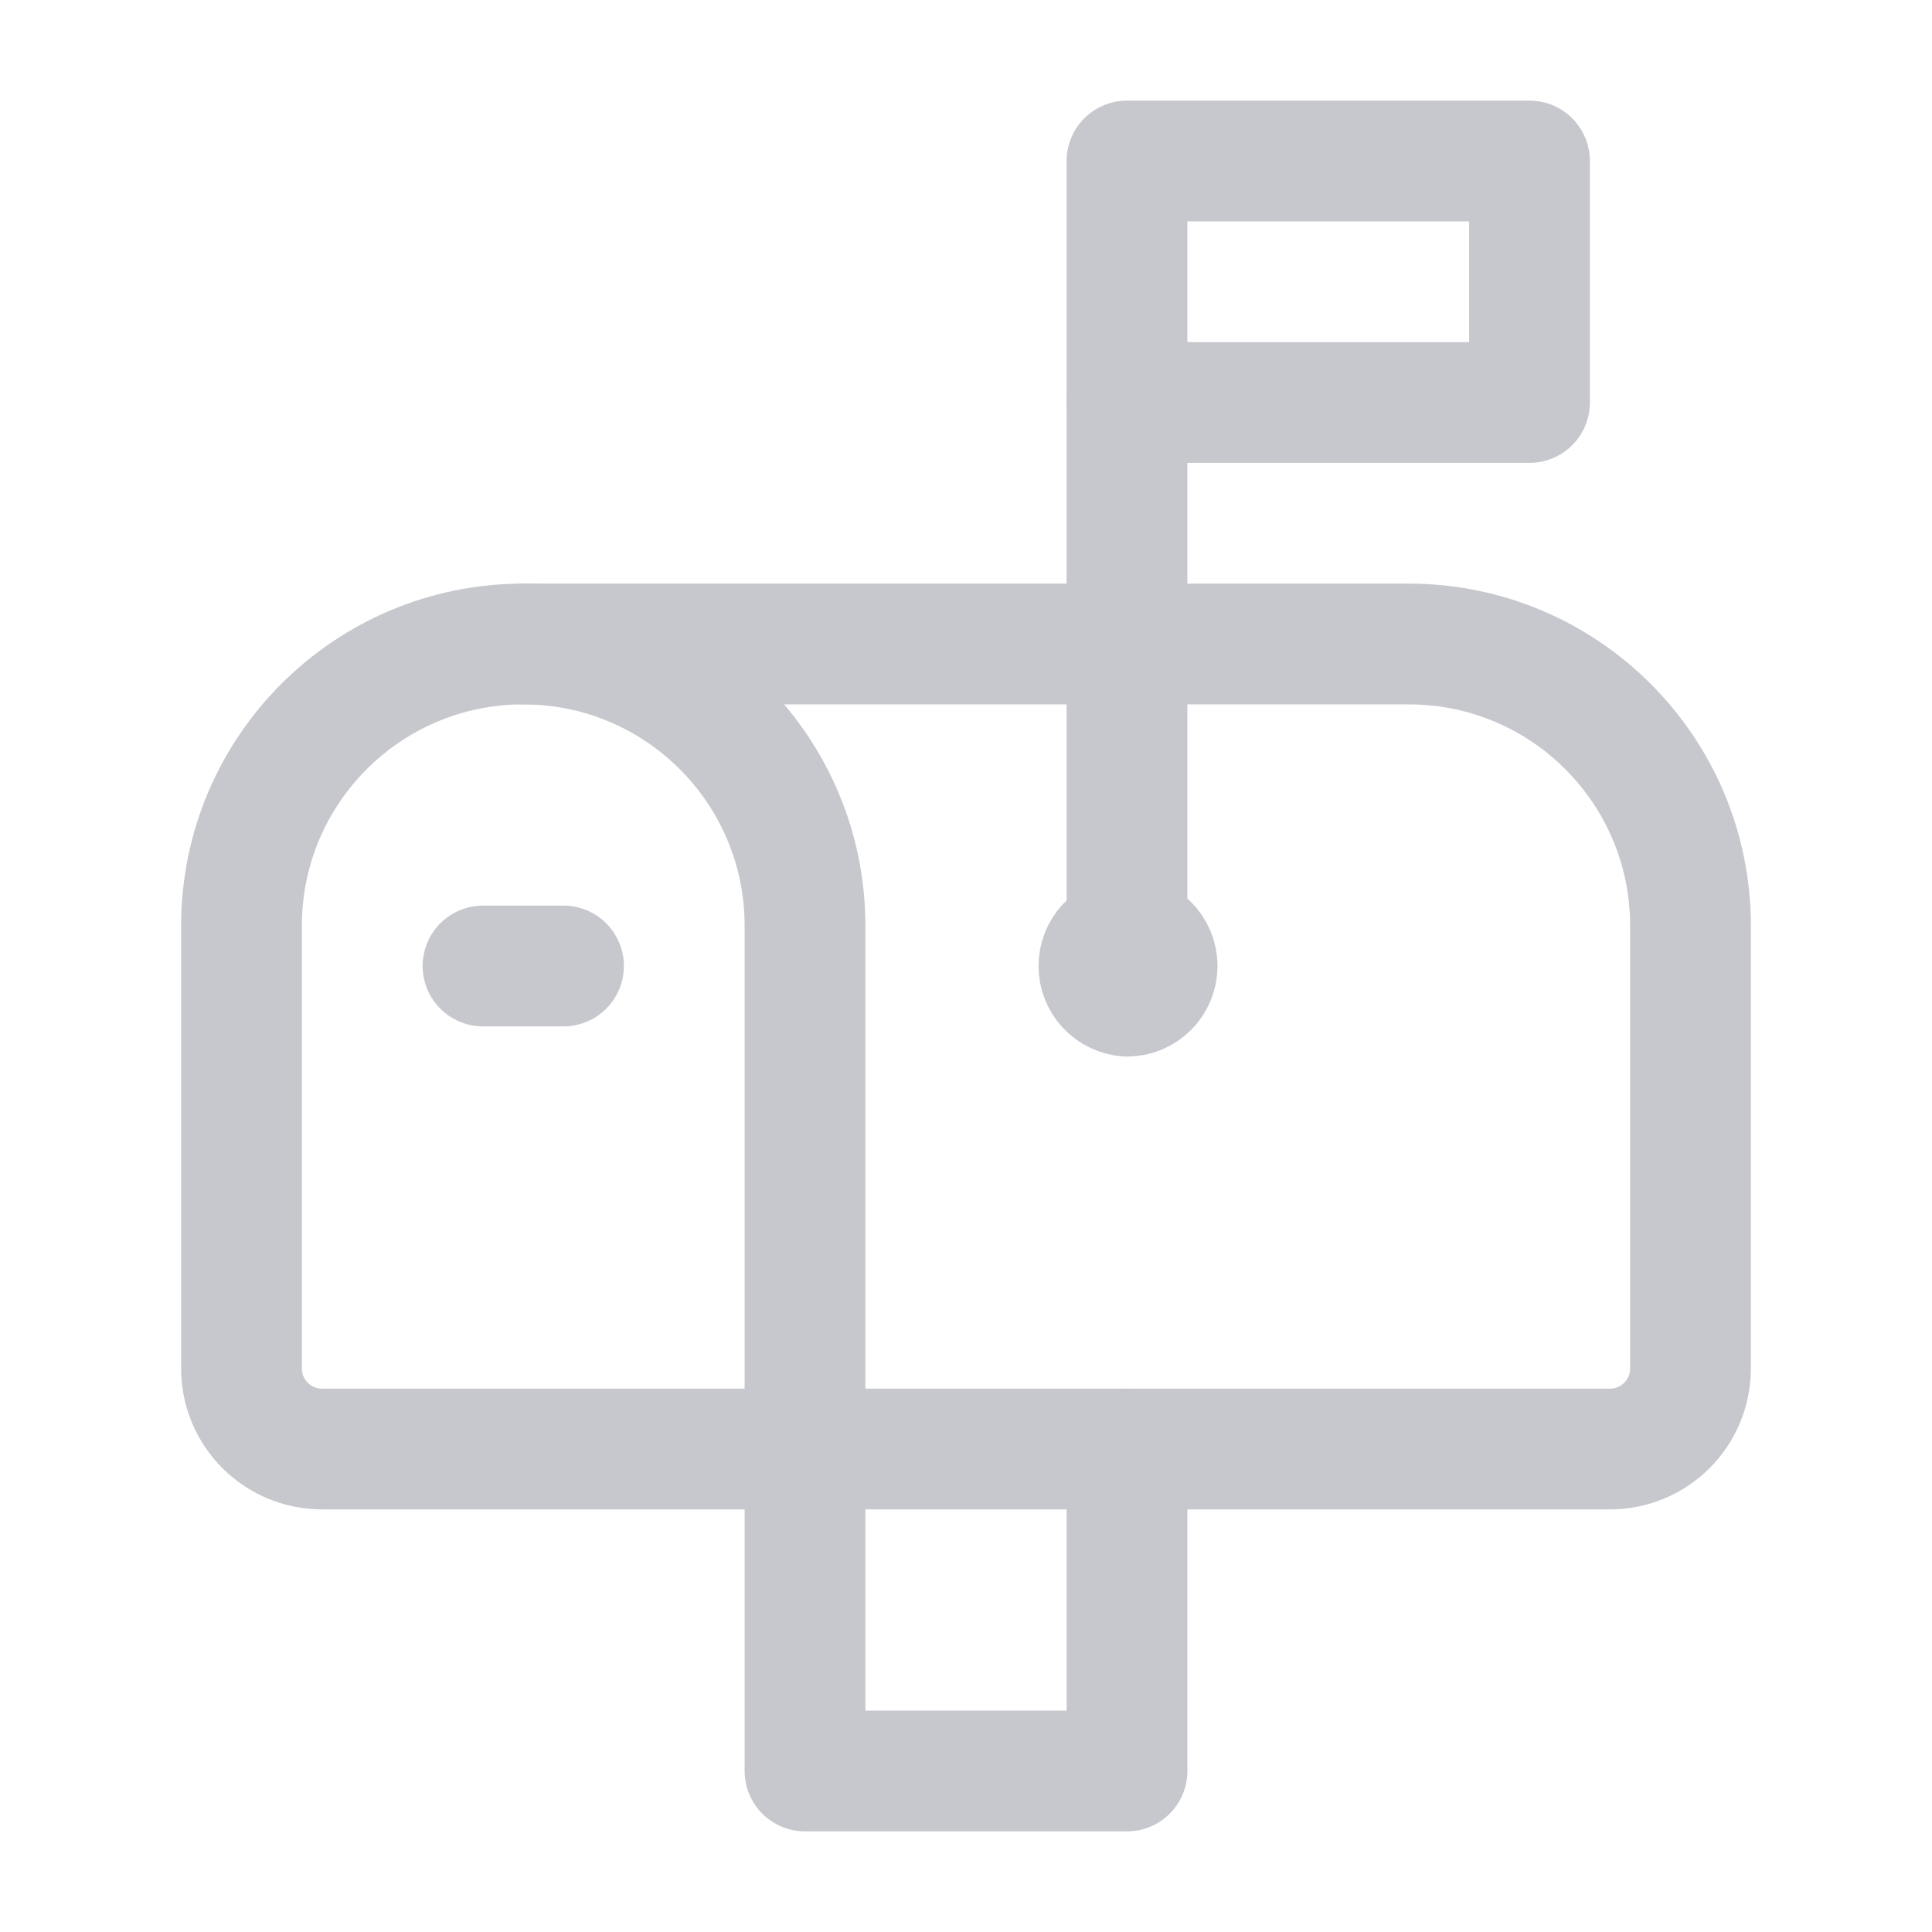
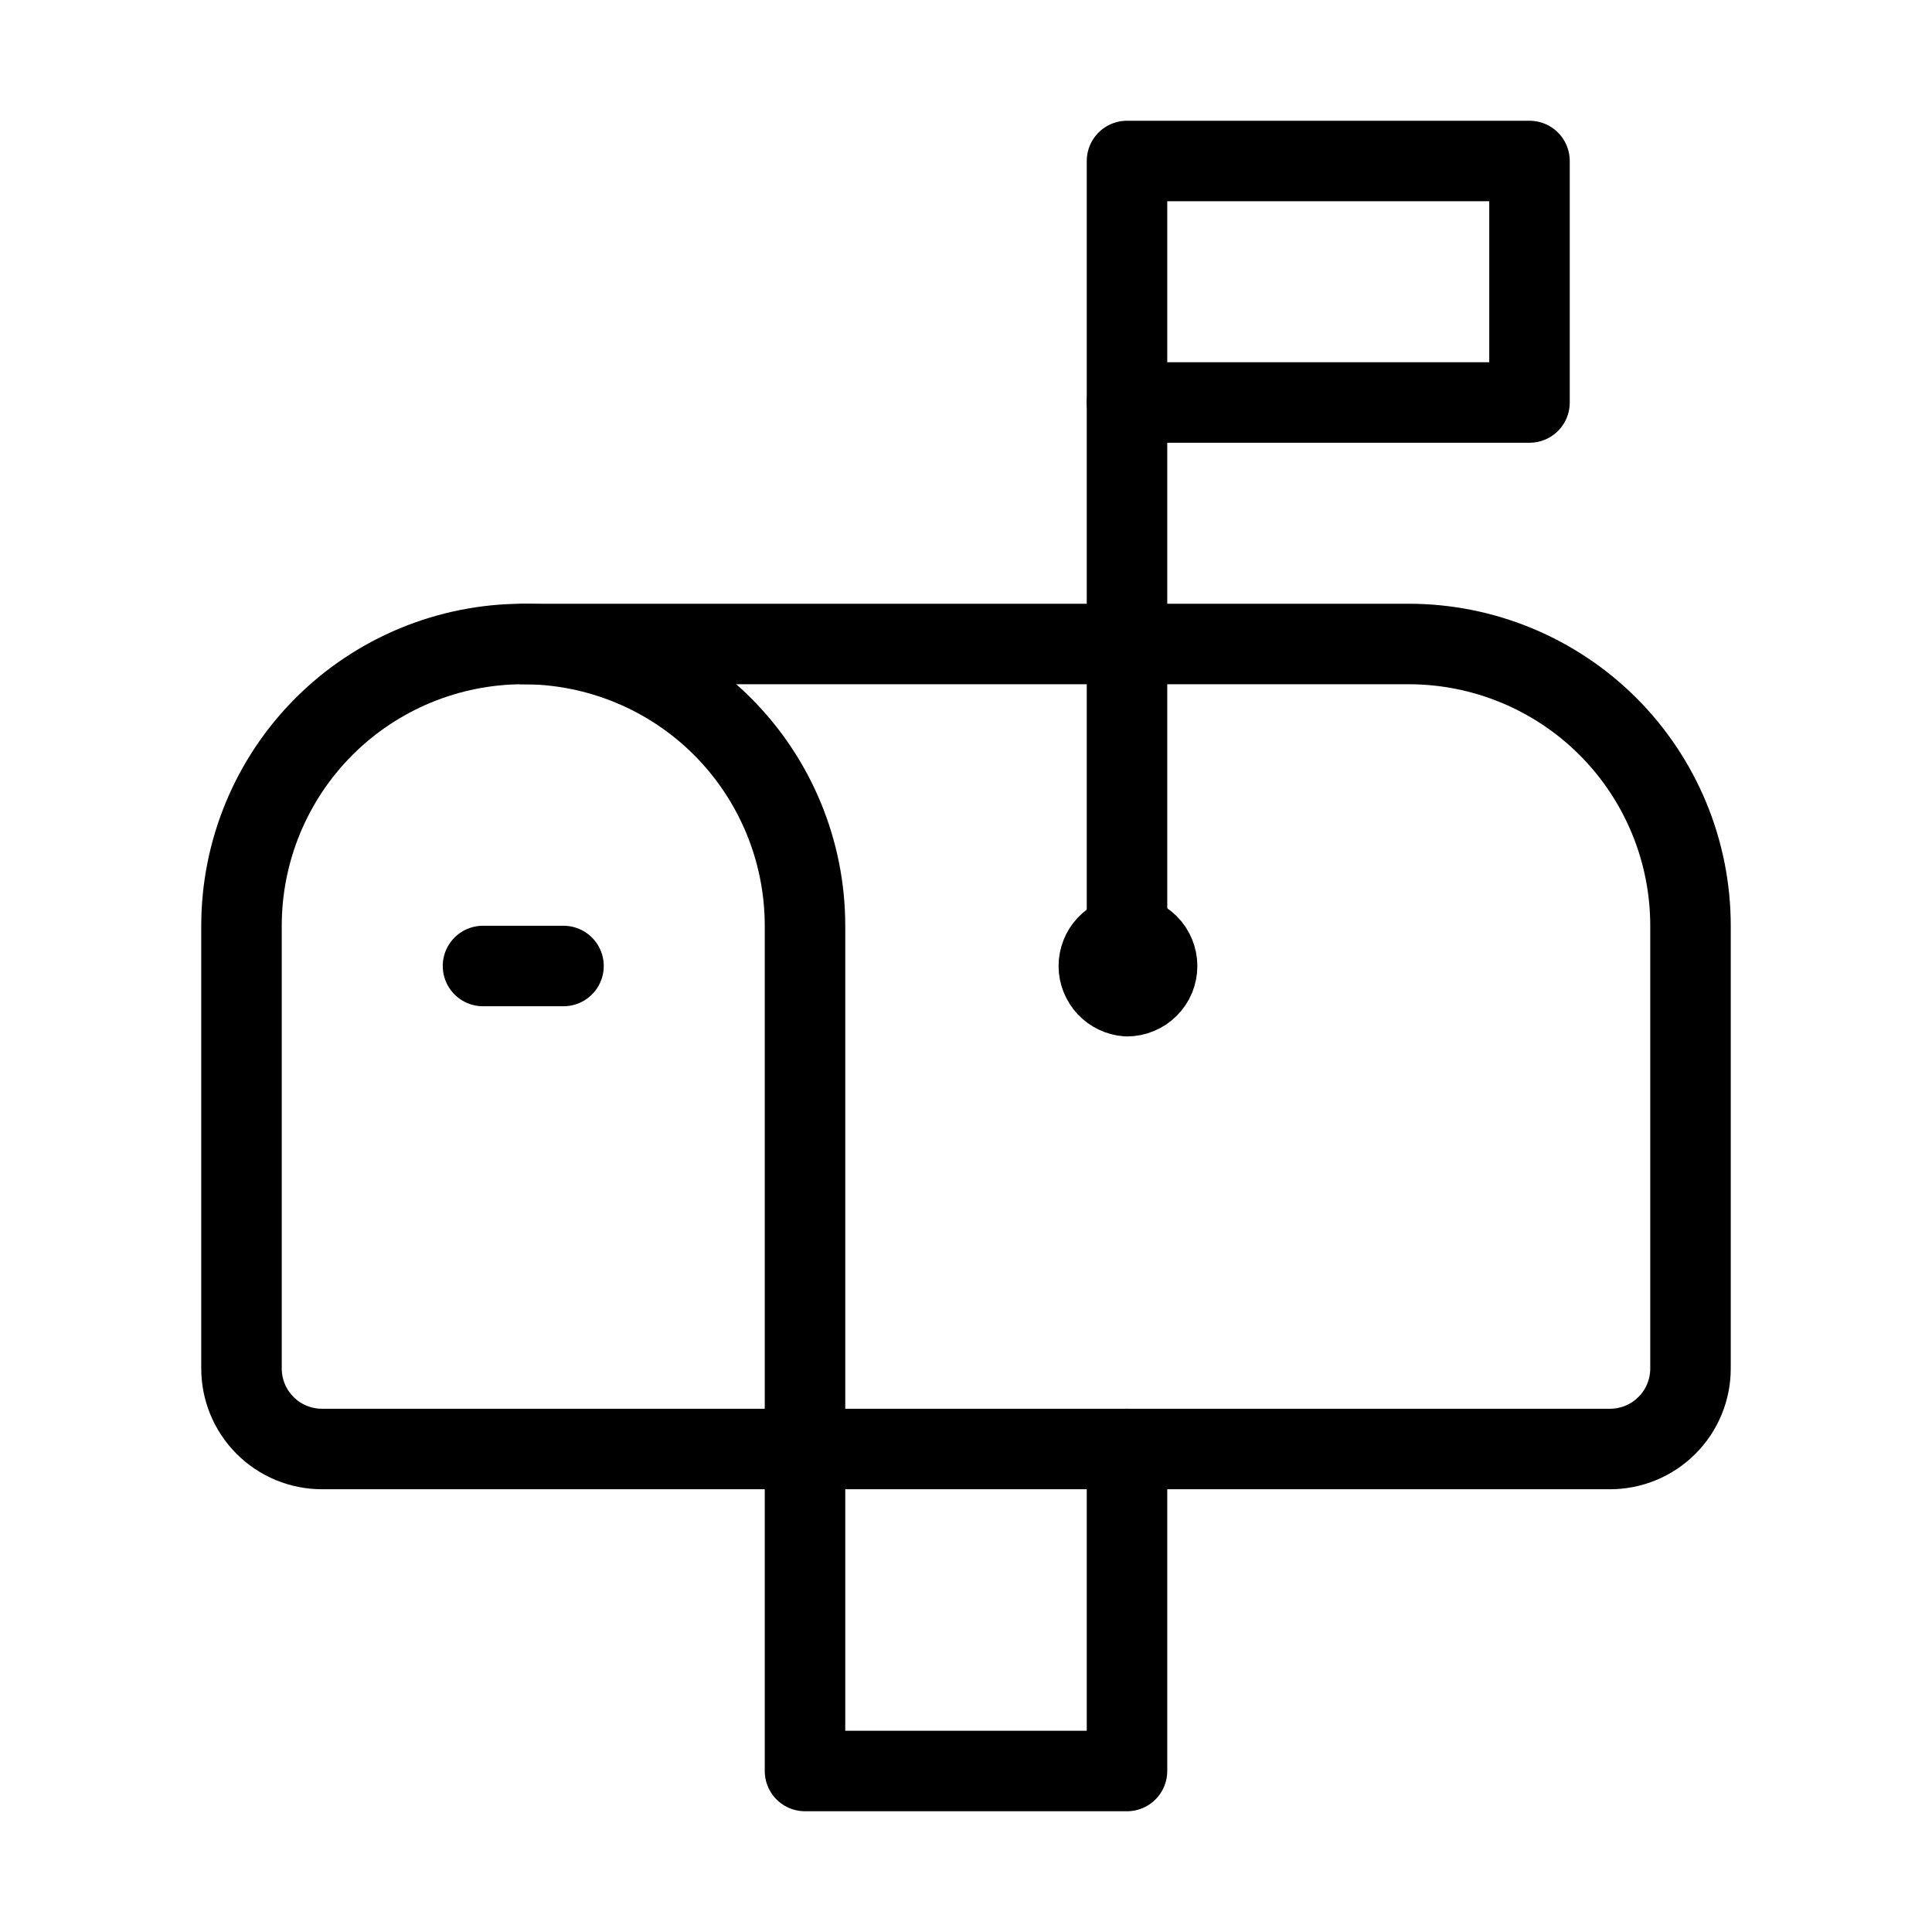
- <svg xmlns="http://www.w3.org/2000/svg" height="24" width="24" viewBox="0 0 24 24">
-   <g fill="#c6c8cd" class="nc-icon-wrapper">
-     <g fill="none">
-       <path d="M0 0h24v24H0z" />
-       <path stroke="#c6c8cd" stroke-linecap="round" stroke-linejoin="round" stroke-width="1.5" d="M10 18v4h4v-4" />
-       <path stroke="#c6c8cd" stroke-linecap="round" stroke-linejoin="round" stroke-width="1.5" d="M6 12h1" />
-       <path stroke="#c6c8cd" stroke-linecap="round" stroke-linejoin="round" stroke-width="1.5" d="M17.5 8h-11A3.5 3.5 0 0 0 3 11.5V17a1 1 0 0 0 1 1h16a1 1 0 0 0 1-1v-5.5A3.5 3.5 0 0 0 17.5 8z" />
-       <path stroke="#c6c8cd" stroke-linecap="round" stroke-linejoin="round" stroke-width="1.5" d="M14 5v7" />
-       <path stroke="#c6c8cd" stroke-linecap="round" stroke-linejoin="round" stroke-width="1.5" d="M14 2h5v3h-5z" />
-       <path stroke="#c6c8cd" stroke-linecap="round" stroke-linejoin="round" stroke-width="1.5" d="M13.999 11.625a.376.376 0 0 0 .001.75.375.375 0 1 0-.001-.75" />
-       <path stroke="#c6c8cd" stroke-linecap="round" stroke-linejoin="round" stroke-width="1.5" d="M6.5 8a3.5 3.5 0 0 1 3.5 3.5V18" />
-     </g>
-   </g>
+ <svg xmlns="http://www.w3.org/2000/svg" width="24" height="24" viewBox="0 0 24 24" fill="none">
+   <path d="M10 18V22H14V18" stroke="black" stroke-linecap="round" stroke-linejoin="round" />
+   <path d="M6 12H7" stroke="black" stroke-linecap="round" stroke-linejoin="round" />
+   <path d="M17.5 8H6.5C5.572 8 4.681 8.369 4.025 9.025C3.369 9.681 3 10.572 3 11.5V17C3 17.265 3.105 17.52 3.293 17.707C3.48 17.895 3.735 18 4 18H20C20.265 18 20.52 17.895 20.707 17.707C20.895 17.52 21 17.265 21 17V11.5C21 10.572 20.631 9.681 19.975 9.025C19.319 8.369 18.428 8 17.5 8Z" stroke="black" stroke-linecap="round" stroke-linejoin="round" />
+   <path d="M14 5V12" stroke="black" stroke-linecap="round" stroke-linejoin="round" />
+   <path d="M14 2H19V5H14V2Z" stroke="black" stroke-linecap="round" stroke-linejoin="round" />
+   <path d="M13.998 11.625C13.904 11.632 13.815 11.675 13.751 11.744C13.686 11.814 13.65 11.905 13.65 12.001C13.65 12.095 13.687 12.187 13.751 12.256C13.816 12.326 13.905 12.368 13.999 12.375C14.049 12.375 14.098 12.365 14.143 12.346C14.188 12.327 14.23 12.3 14.264 12.265C14.299 12.23 14.327 12.189 14.346 12.143C14.364 12.098 14.374 12.049 14.374 11.999C14.374 11.95 14.364 11.902 14.345 11.856C14.326 11.811 14.299 11.769 14.264 11.735C14.229 11.7 14.188 11.672 14.142 11.653C14.097 11.635 14.048 11.625 13.998 11.625Z" stroke="black" stroke-linecap="round" stroke-linejoin="round" />
+   <path d="M6.5 8C7.428 8 8.319 8.369 8.975 9.025C9.631 9.681 10 10.572 10 11.5V18" stroke="black" stroke-linecap="round" stroke-linejoin="round" />
</svg>
